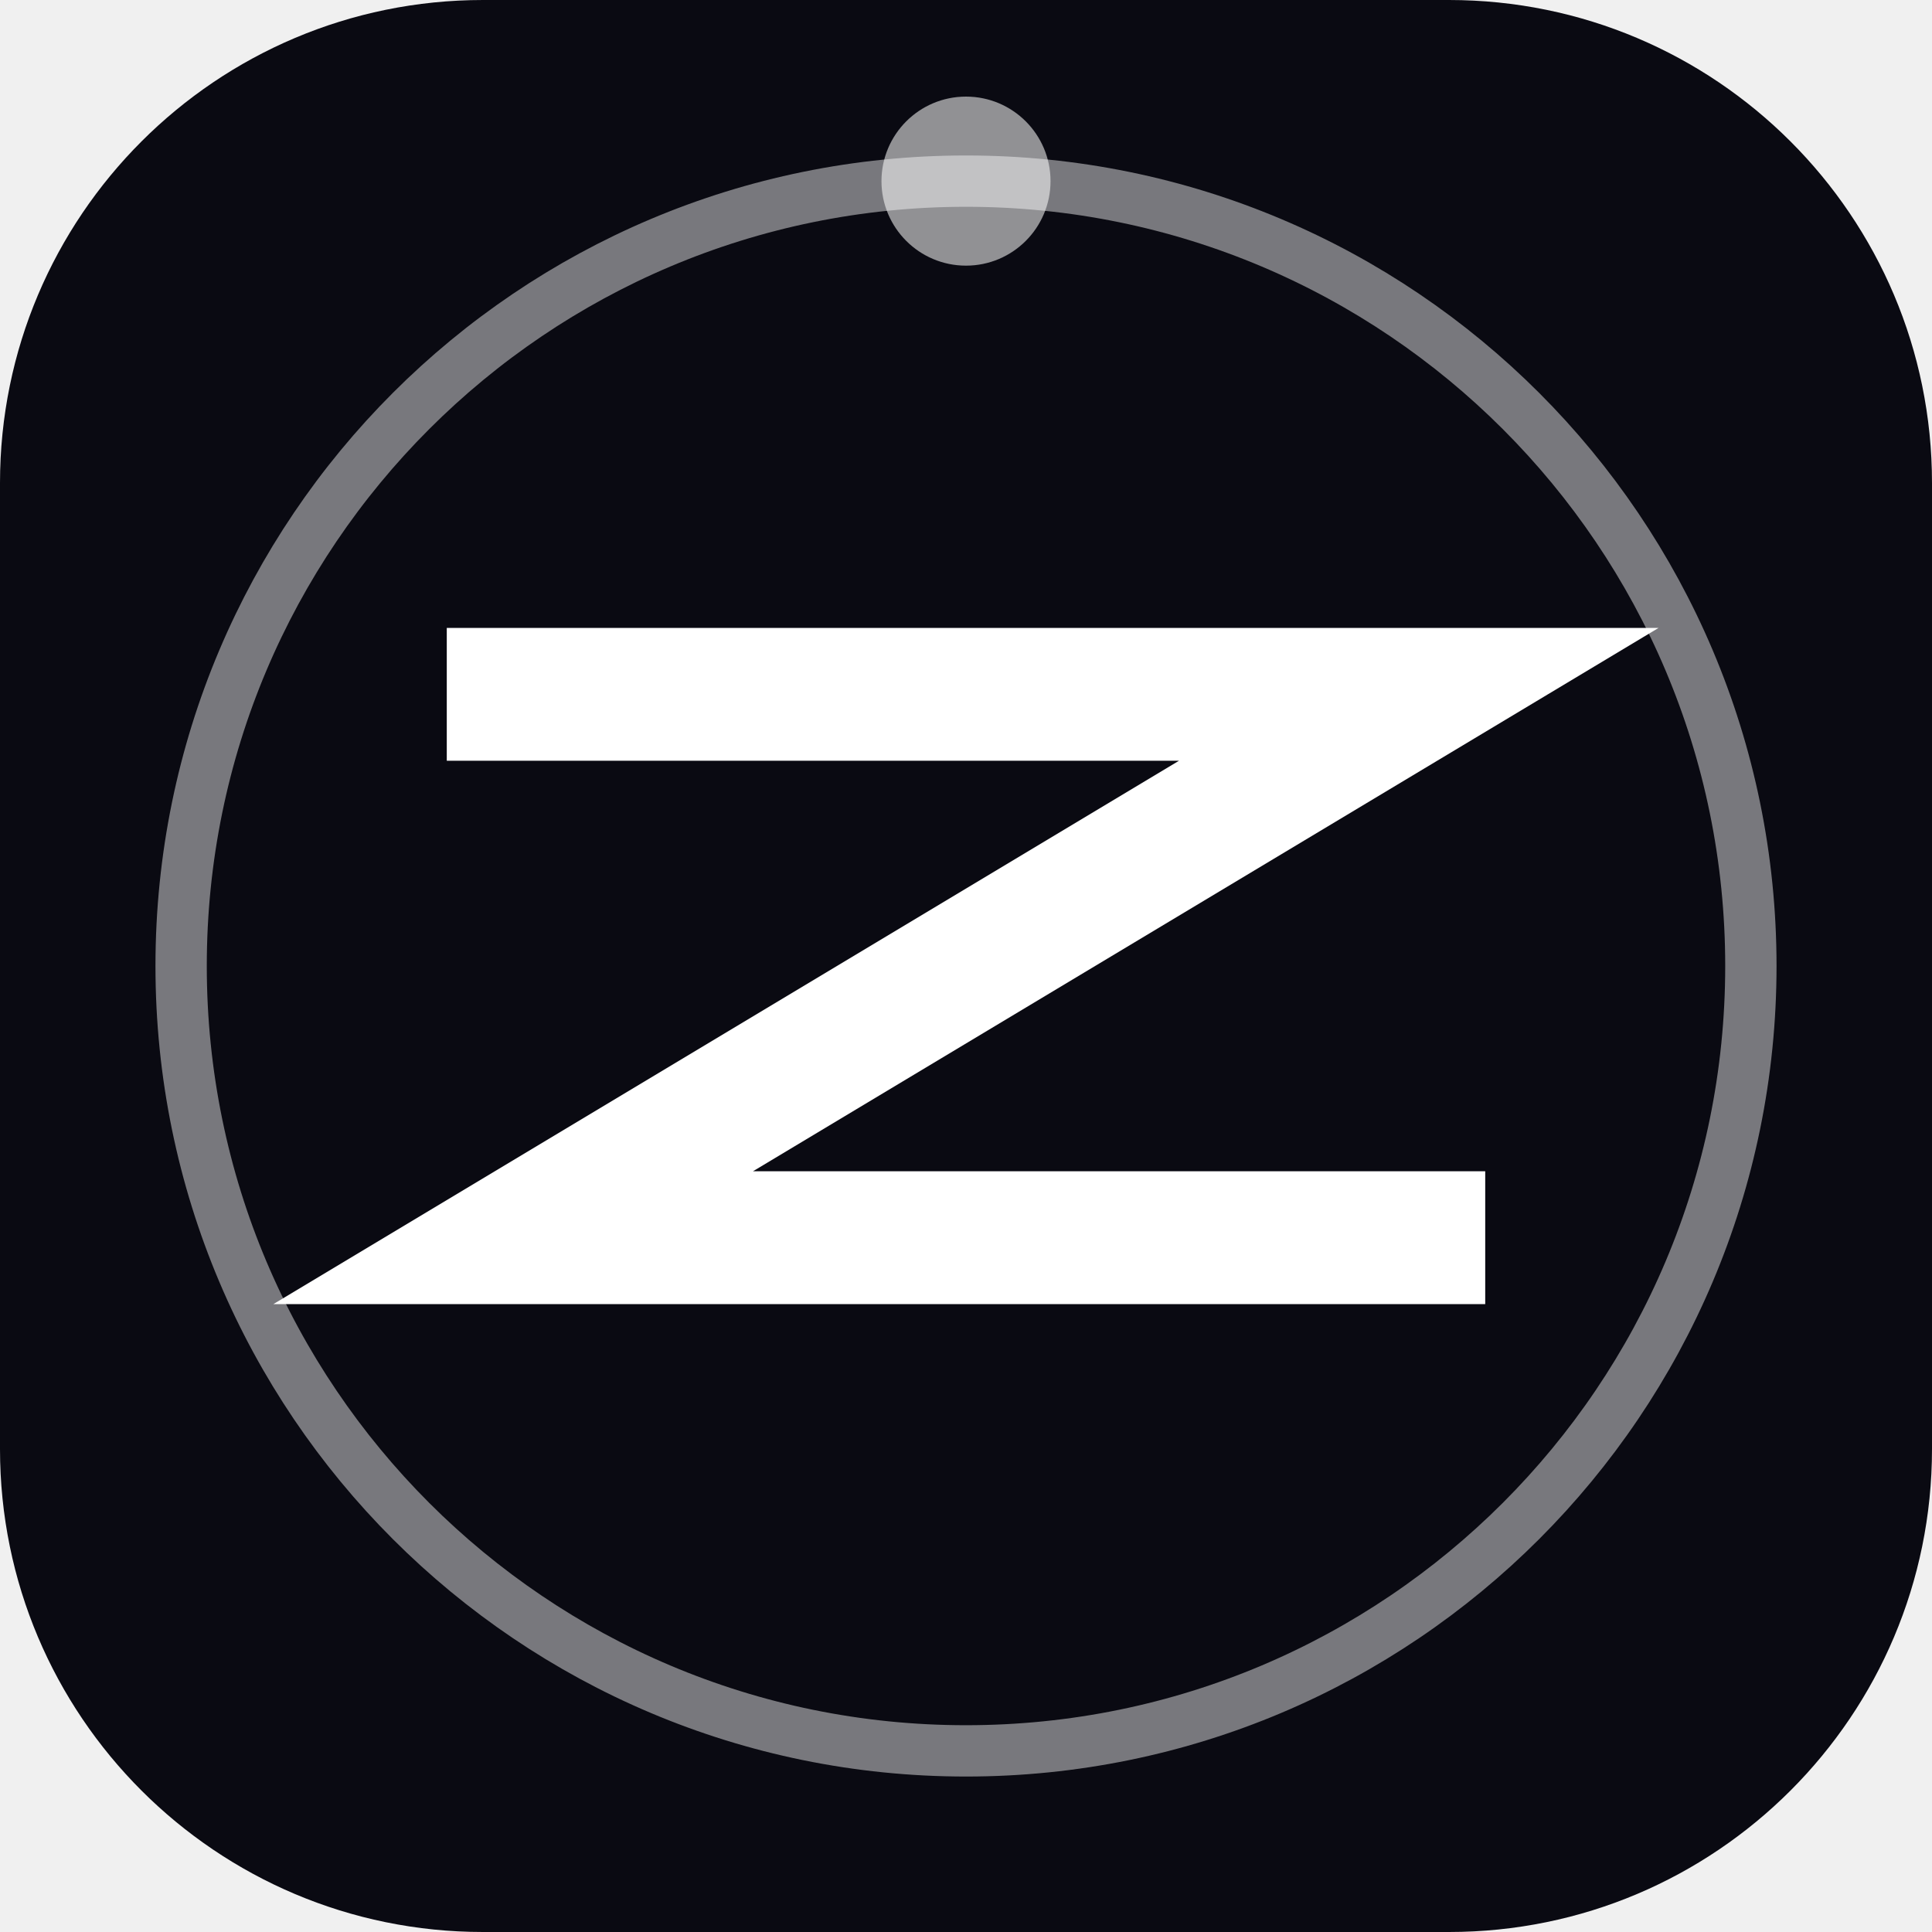
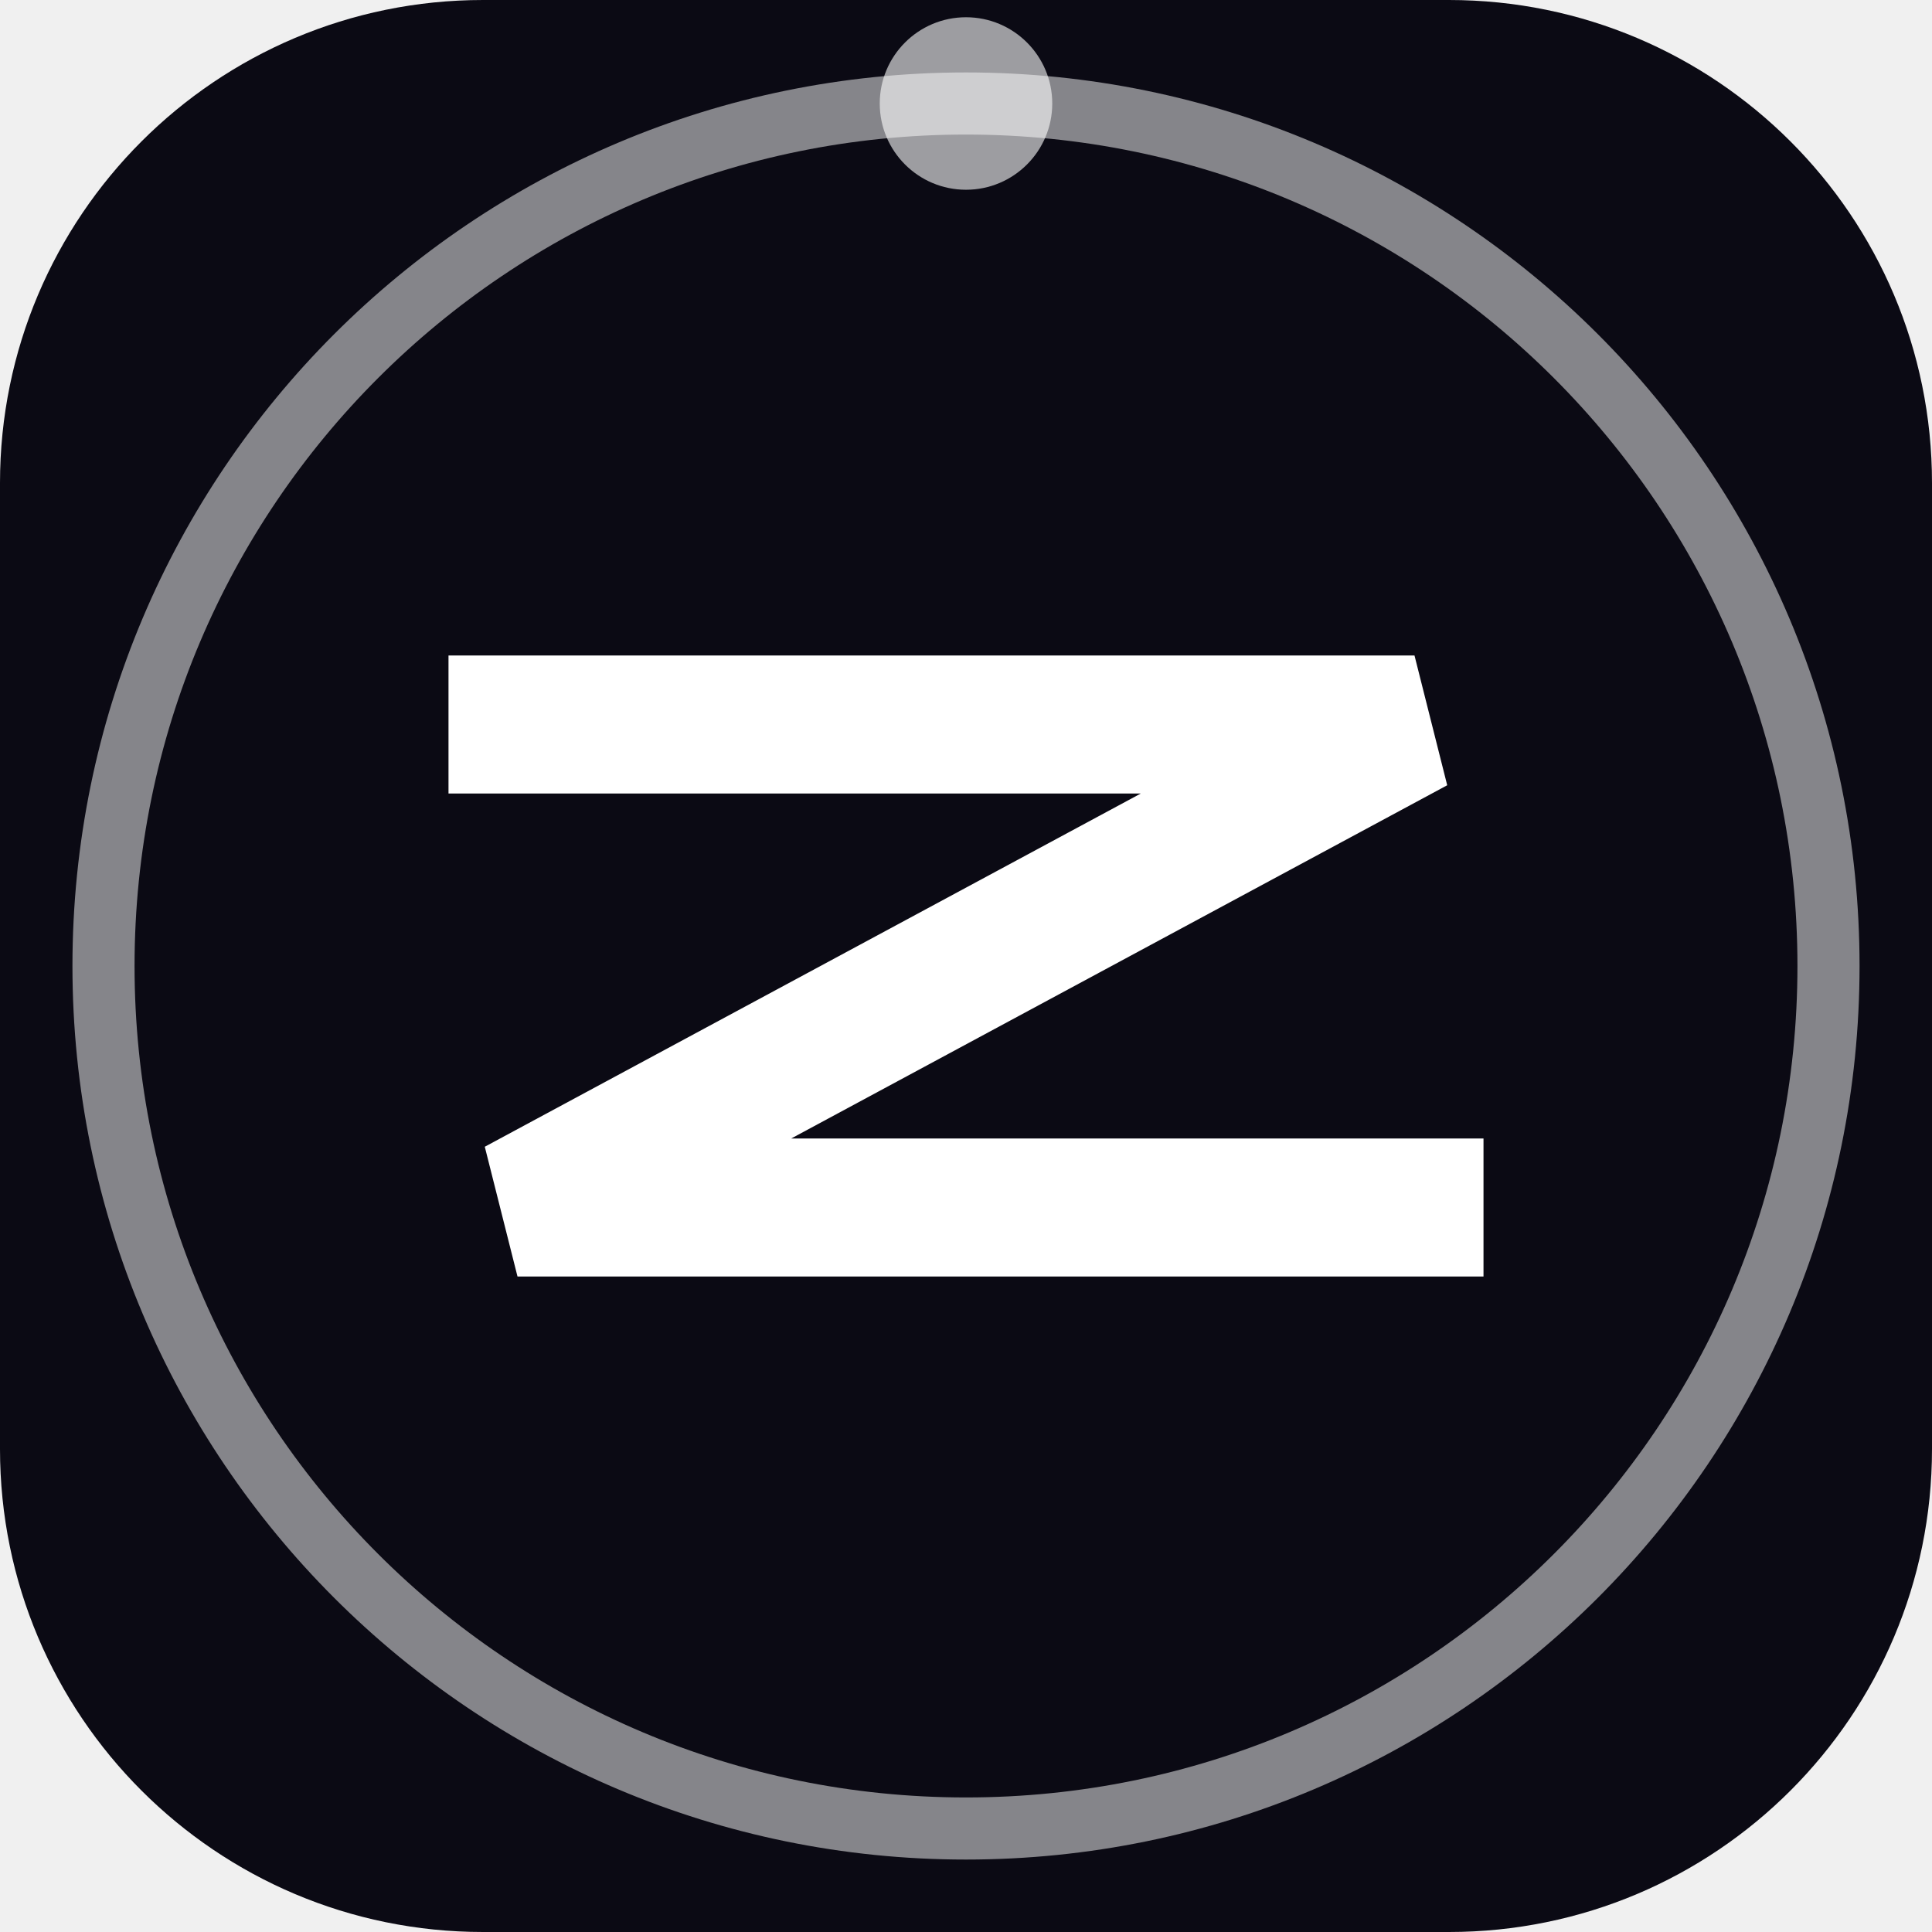
- <svg xmlns="http://www.w3.org/2000/svg" width="32" height="32" viewBox="0 0 32 32" fill="none">
-   <rect width="32" height="32" rx="8" fill="#0a0a12" />
-   <circle cx="16" cy="16" r="13" stroke="white" stroke-width="0.85" stroke-opacity="0.45" />
-   <circle cx="16" cy="3" r="1.4" fill="white" fill-opacity="0.55" />
-   <path d="M8.5 11.5 H23.5 L8.5 20.5 H23.5" stroke="white" stroke-width="2.2" stroke-linecap="square" stroke-linejoin="miter" />
+ <svg xmlns="http://www.w3.org/2000/svg" width="32" height="32" viewBox="0 0 28 28" fill="none">
+   <rect width="28" height="28" rx="7" fill="#0b0a14" />
+   <circle cx="14" cy="14" r="12.5" stroke="white" stroke-width="0.9" stroke-opacity="0.5" />
+   <circle cx="14" cy="1.5" r="1.25" fill="white" fill-opacity="0.6" />
+   <path d="M7.5 10.5 H20.5 L7.5 17.5 H20.5" stroke="white" stroke-width="2" stroke-linecap="square" stroke-linejoin="miter" />
</svg>
